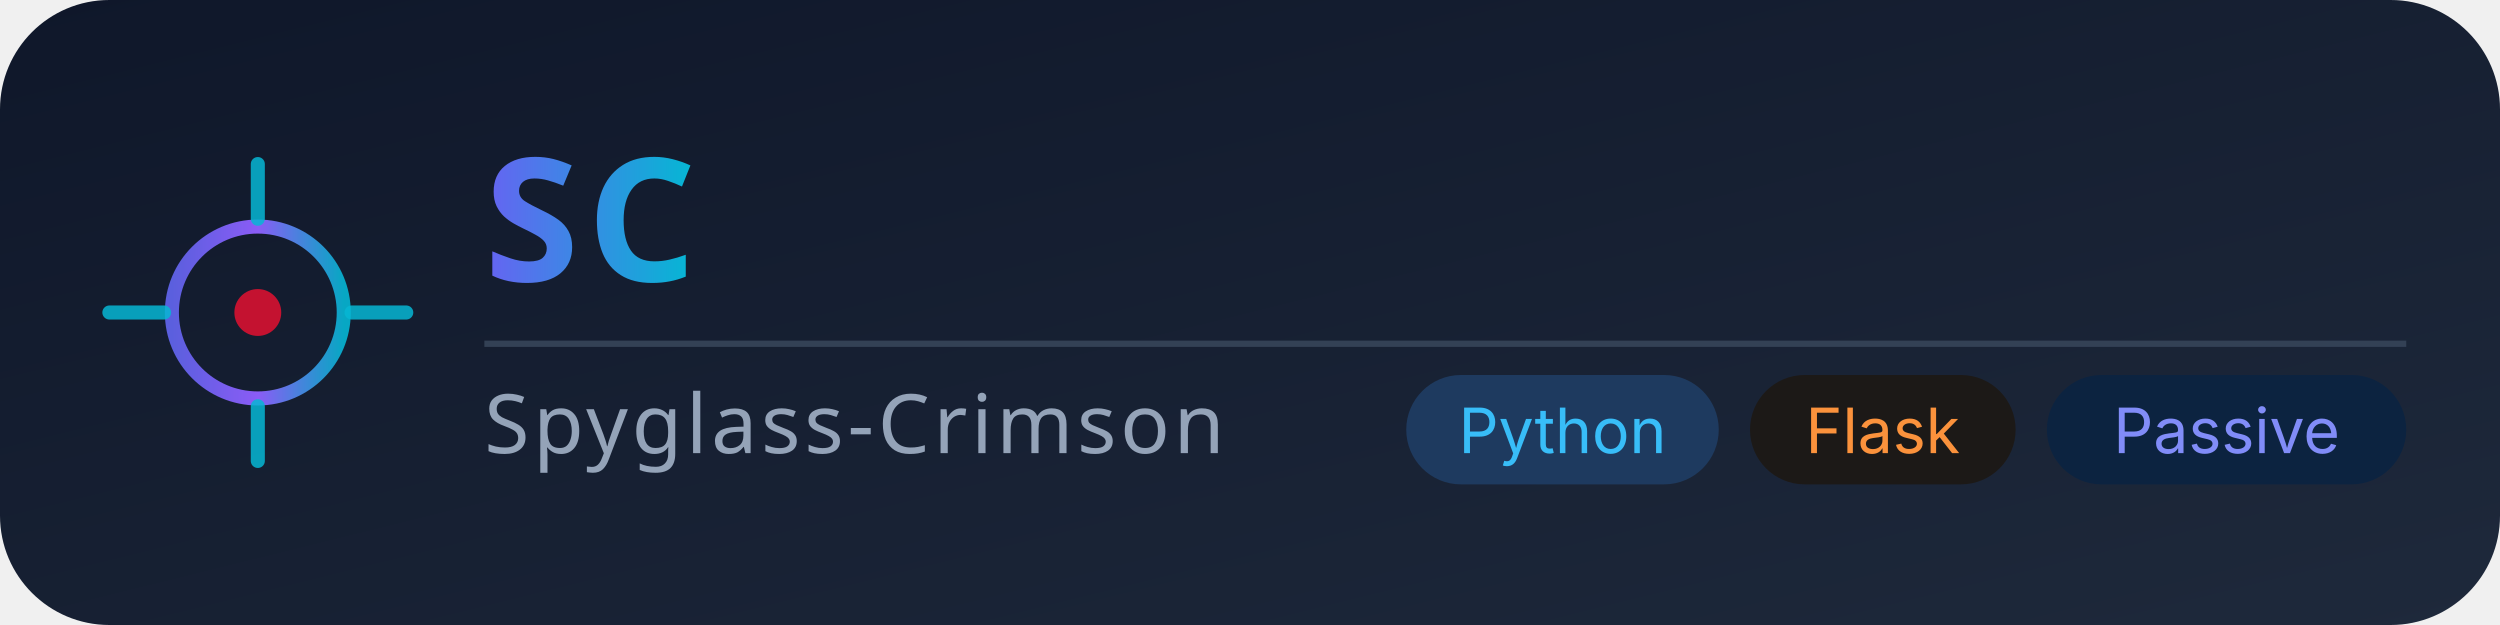
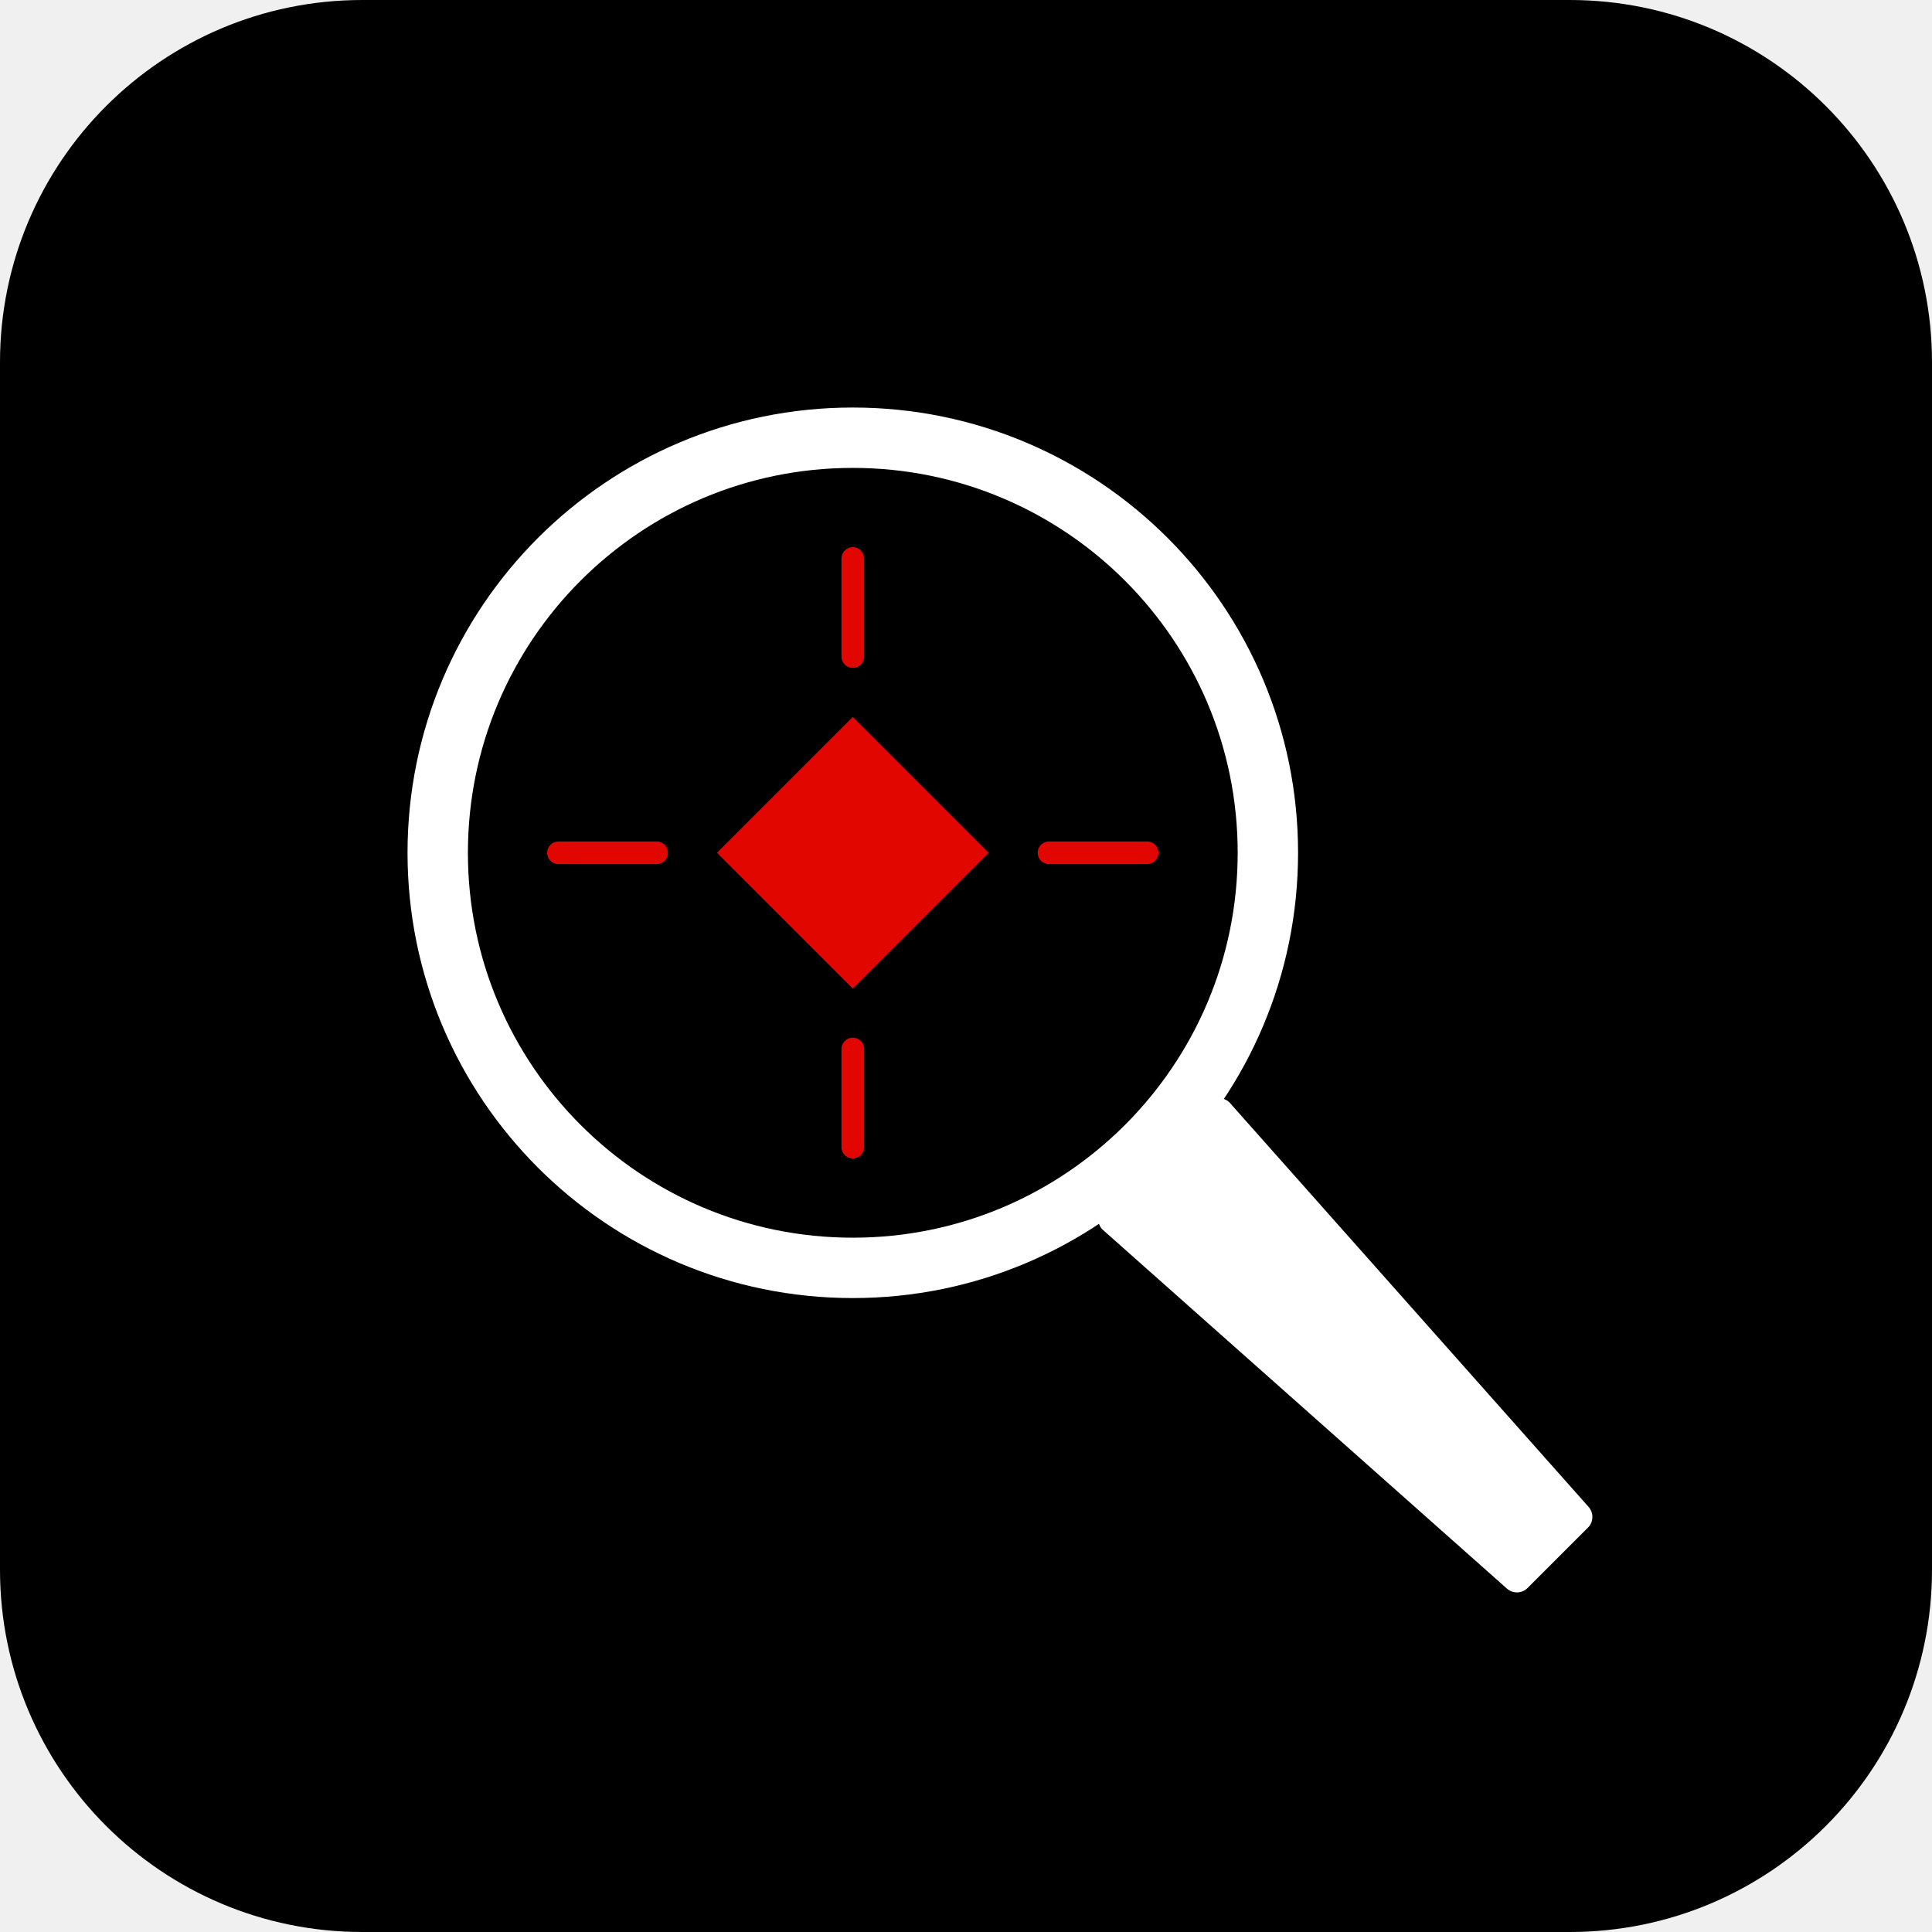
- <svg xmlns="http://www.w3.org/2000/svg" viewBox="0 0 320 80" width="320" height="80" role="img" aria-label="Spyglass-Crimson logo">
-   <defs>
-     <linearGradient id="bg" x1="0%" y1="0%" x2="100%" y2="100%">
-       <stop offset="0%" style="stop-color:#0f172a" />
-       <stop offset="100%" style="stop-color:#1e293b" />
-     </linearGradient>
-     <linearGradient id="accent" x1="0%" y1="0%" x2="100%" y2="0%">
-       <stop offset="0%" style="stop-color:#6366f1" />
-       <stop offset="100%" style="stop-color:#06b6d4" />
-     </linearGradient>
-     <linearGradient id="chain" x1="0%" y1="0%" x2="100%" y2="0%">
-       <stop offset="0%" style="stop-color:#6366f1;stop-opacity:0.9" />
-       <stop offset="50%" style="stop-color:#8b5cf6;stop-opacity:1" />
-       <stop offset="100%" style="stop-color:#06b6d4;stop-opacity:0.9" />
-     </linearGradient>
-   </defs>
-   <rect width="320" height="80" rx="14" fill="url(#bg)" />
-   <g transform="translate(14, 16)" fill="none" stroke-width="1.8" stroke-linecap="round">
-     <circle cx="19" cy="24" r="11" stroke="url(#chain)" />
-     <circle cx="19" cy="24" r="3" fill="#c41230" stroke="none" />
-     <line x1="19" y1="5" x2="19" y2="12" stroke="#06b6d4" stroke-opacity="0.85" />
-     <line x1="19" y1="36" x2="19" y2="43" stroke="#06b6d4" stroke-opacity="0.85" />
-     <line x1="0" y1="24" x2="7" y2="24" stroke="#06b6d4" stroke-opacity="0.85" />
-     <line x1="31" y1="24" x2="38" y2="24" stroke="#06b6d4" stroke-opacity="0.85" />
-   </g>
-   <text x="62" y="36" font-family="'Segoe UI', system-ui, -apple-system, sans-serif" font-weight="700" font-size="22" fill="url(#accent)" letter-spacing="1">SC</text>
-   <line x1="62" y1="44" x2="308" y2="44" stroke="#334155" stroke-width="0.8" />
-   <text x="62" y="58" font-family="'Segoe UI', system-ui, -apple-system, sans-serif" font-size="10.5" fill="#94a3b8" letter-spacing="0.5">Spyglass-Crimson</text>
-   <rect x="180" y="48" width="40" height="14" rx="7" fill="#1e3a5f" />
-   <text x="200" y="58" font-family="system-ui, -apple-system, sans-serif" font-size="8" fill="#38bdf8" text-anchor="middle">Python</text>
-   <rect x="224" y="48" width="34" height="14" rx="7" fill="#1c1917" />
-   <text x="241" y="58" font-family="system-ui, -apple-system, sans-serif" font-size="8" fill="#fb923c" text-anchor="middle">Flask</text>
-   <rect x="262" y="48" width="46" height="14" rx="7" fill="#0c2340" />
-   <text x="285" y="58" font-family="system-ui, -apple-system, sans-serif" font-size="8" fill="#818cf8" text-anchor="middle">Passive</text>
+ <svg xmlns="http://www.w3.org/2000/svg" viewBox="0 0 512 512" width="512" height="512">
+   <rect width="512" height="512" rx="96" fill="#000000" />
+   <polygon points="323,295 418,402 402,418 295,323" fill="#FFFFFF" stroke="#FFFFFF" stroke-width="8" stroke-linejoin="round" />
+   <circle cx="226" cy="226" r="110" fill="#000000" stroke="#FFFFFF" stroke-width="16" />
+   <line x1="226" y1="174" x2="226" y2="148" stroke="#E10600" stroke-width="6" stroke-linecap="round" />
+   <line x1="226" y1="278" x2="226" y2="304" stroke="#E10600" stroke-width="6" stroke-linecap="round" />
+   <line x1="174" y1="226" x2="148" y2="226" stroke="#E10600" stroke-width="6" stroke-linecap="round" />
+   <line x1="278" y1="226" x2="304" y2="226" stroke="#E10600" stroke-width="6" stroke-linecap="round" />
+   <polygon points="226,190 262,226 226,262 190,226" fill="#E10600" />
</svg>
